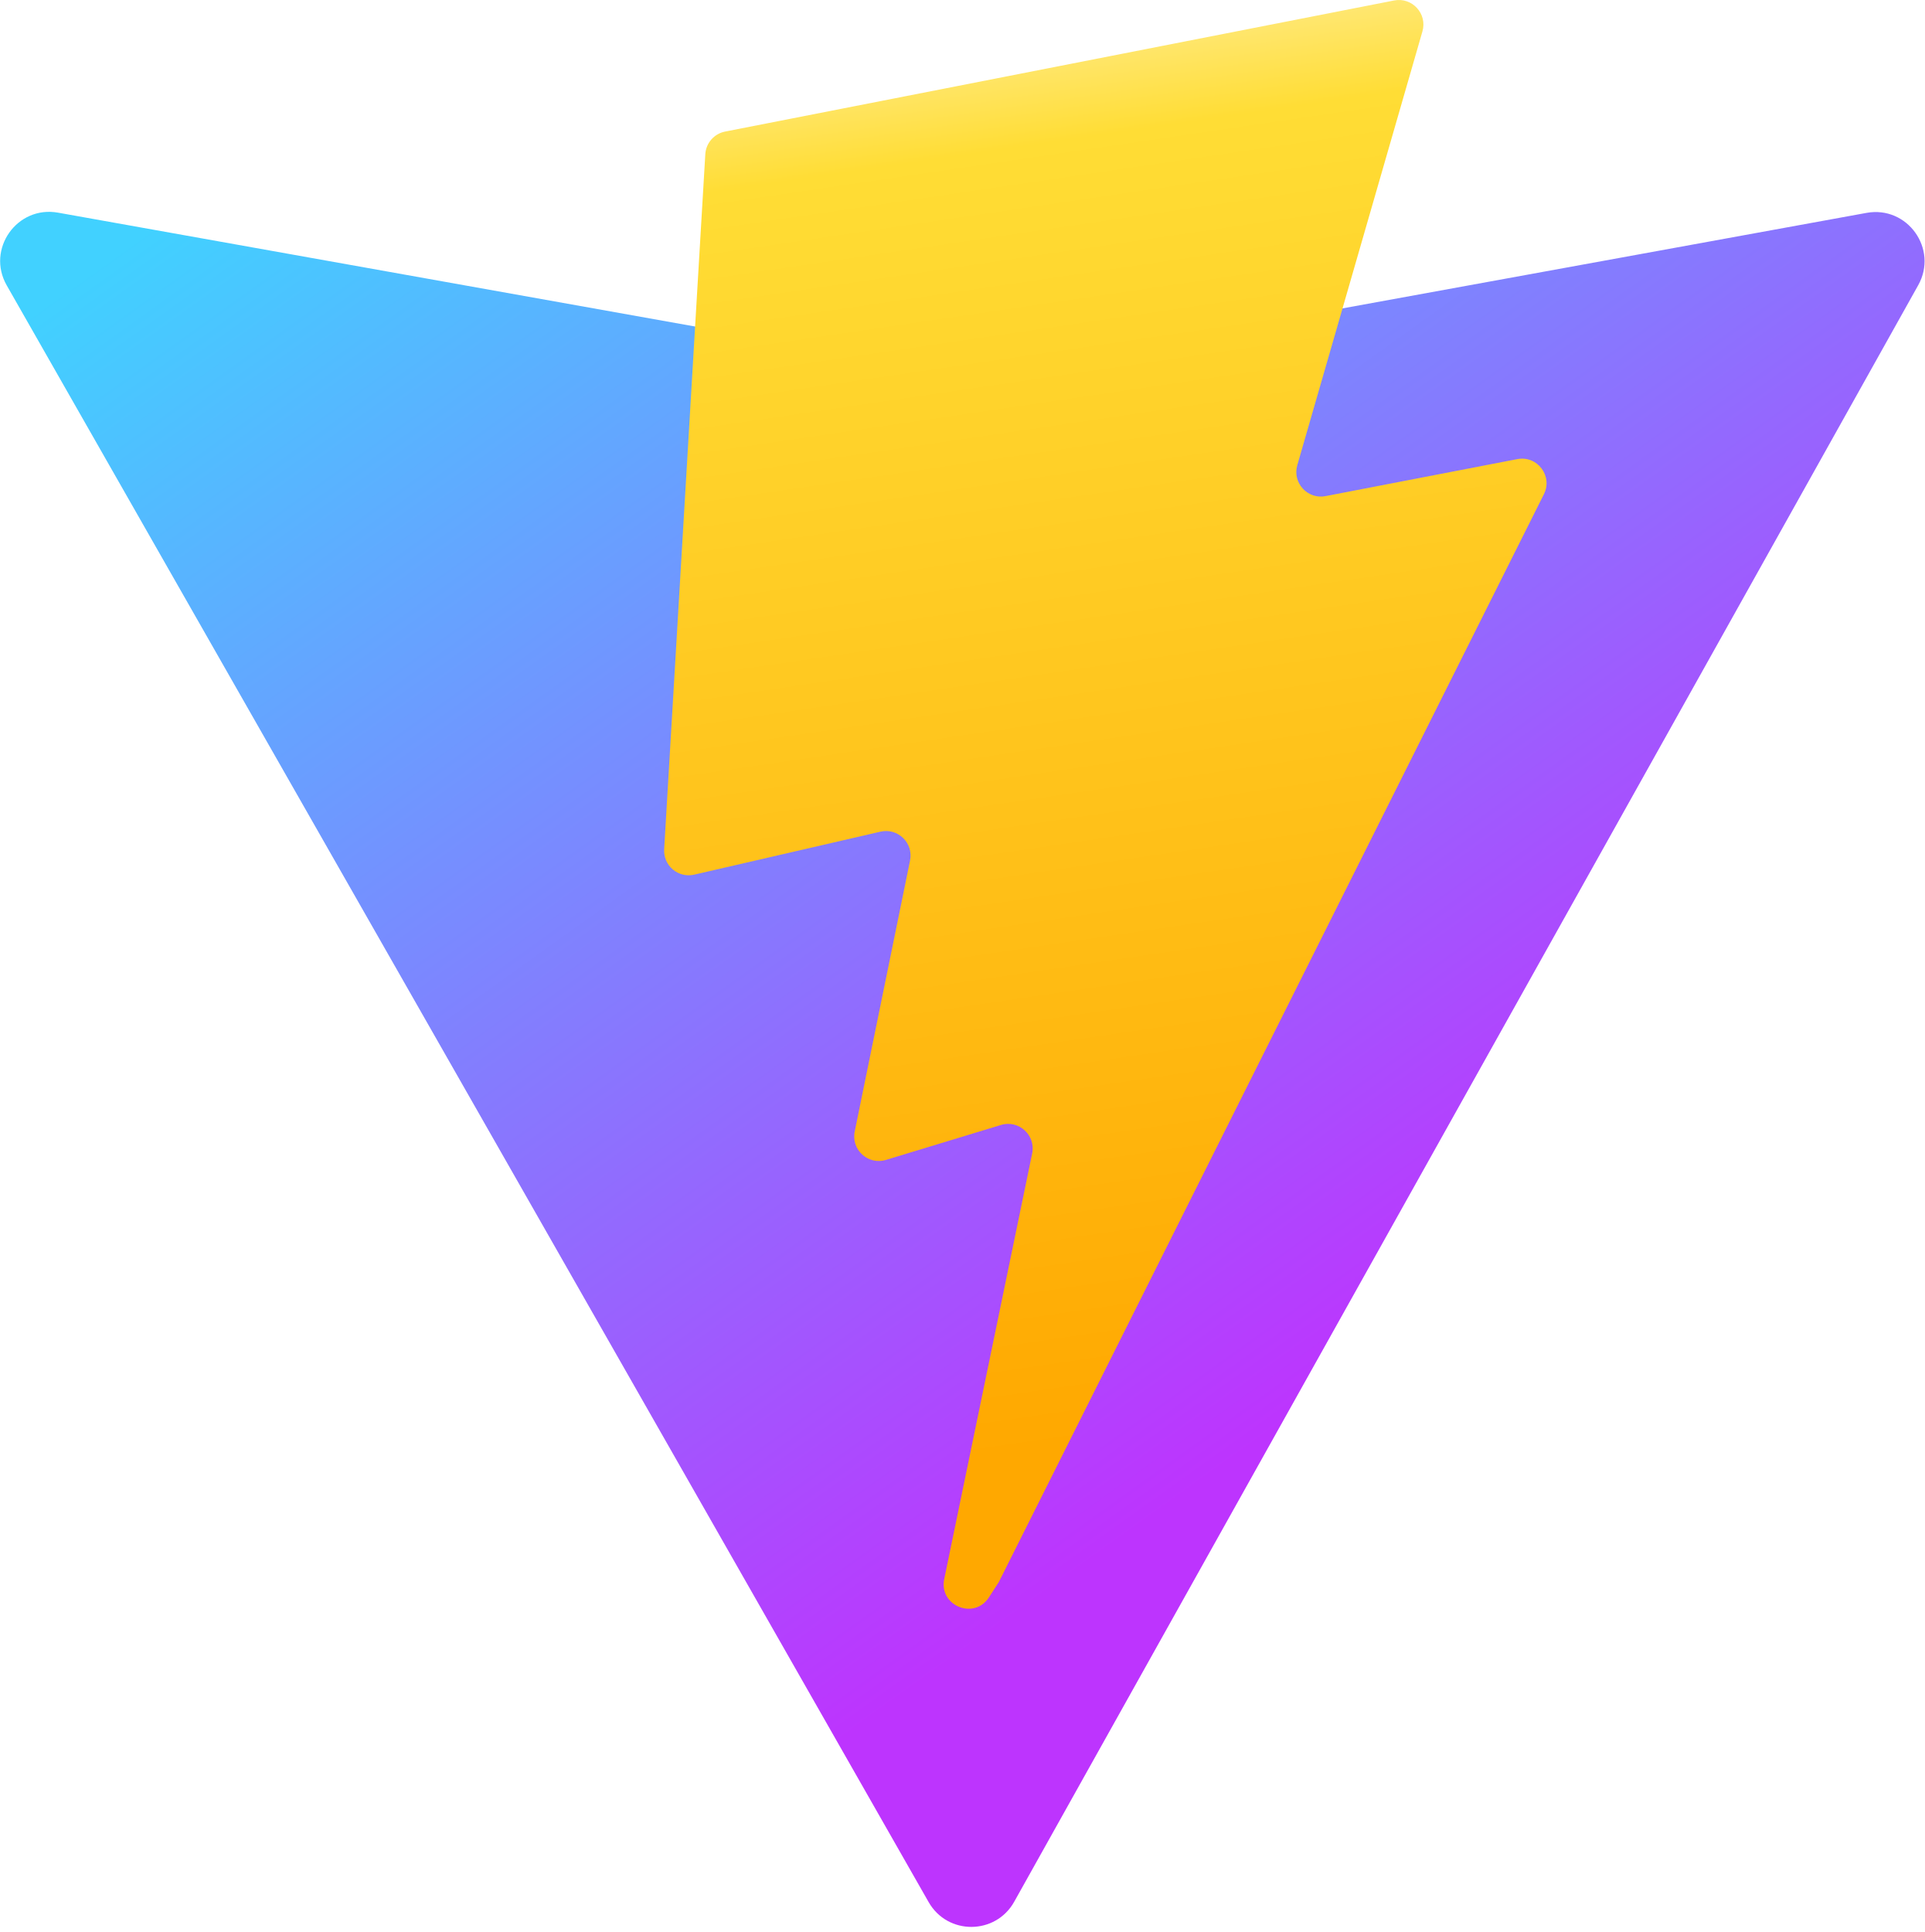
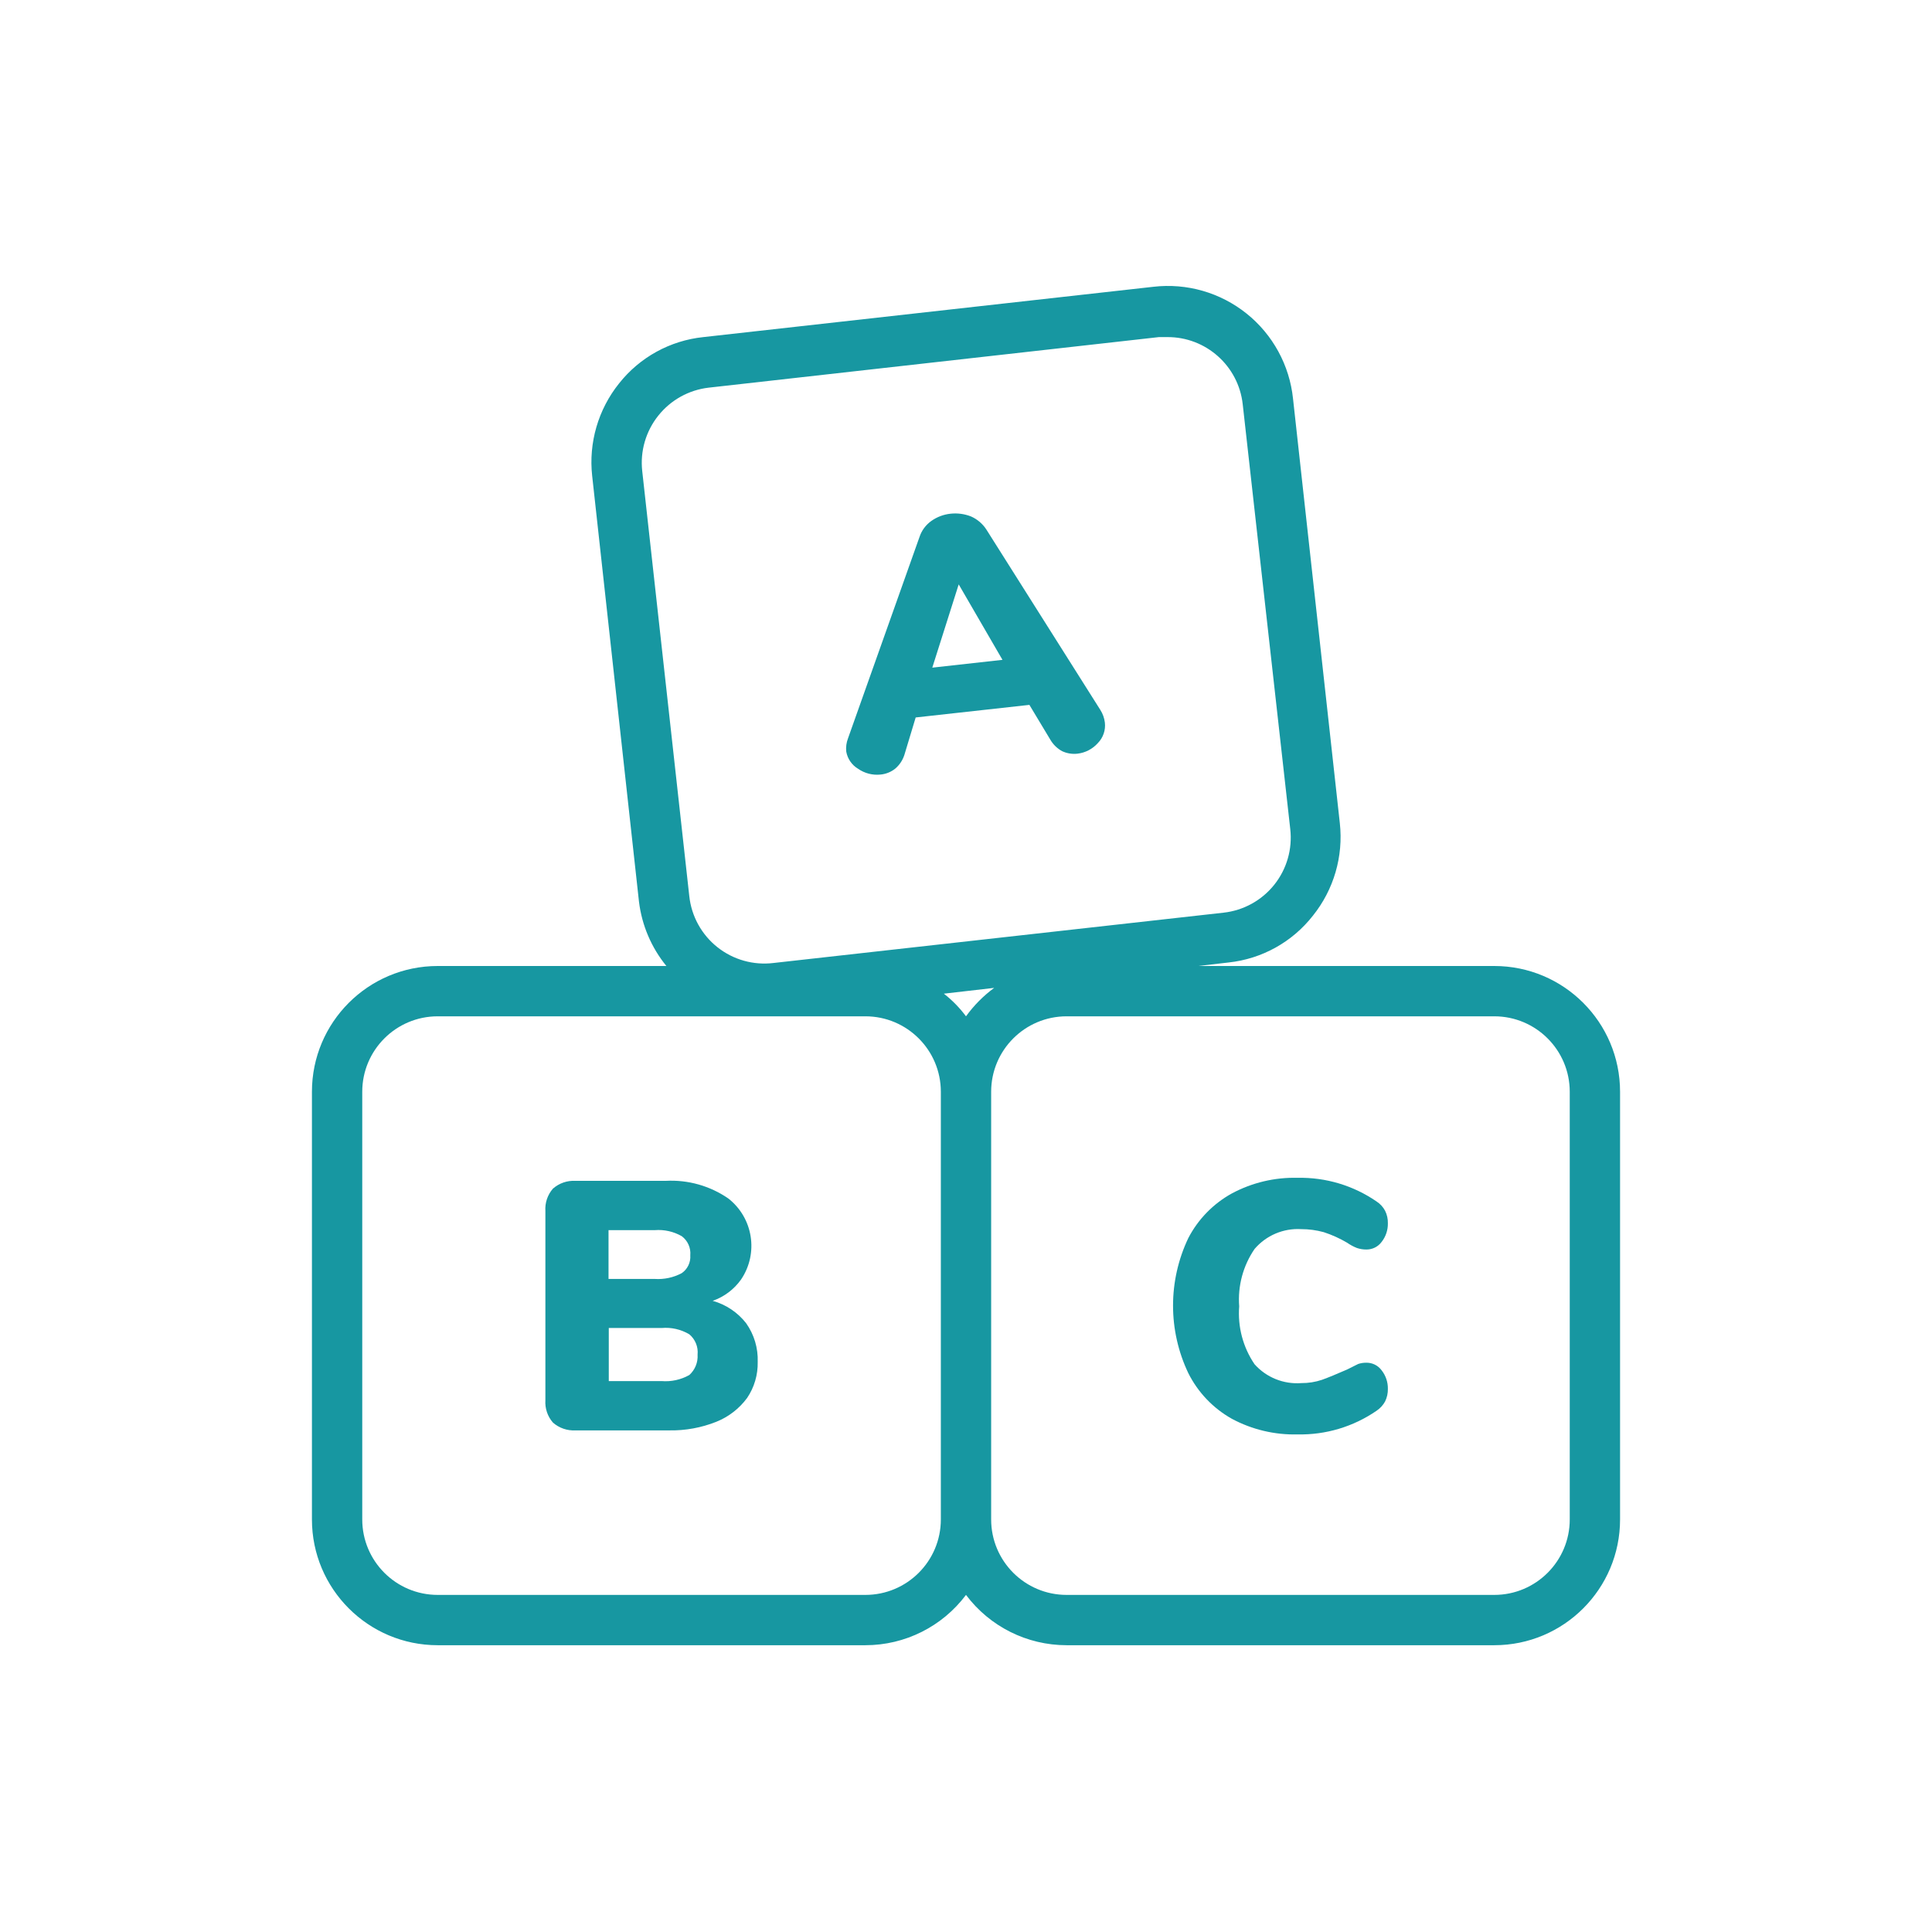
- <svg xmlns="http://www.w3.org/2000/svg" aria-hidden="true" role="img" class="iconify iconify--logos" width="31.88" height="32" preserveAspectRatio="xMidYMid meet" viewBox="0 0 256 257">
-   <defs>
-     <linearGradient id="IconifyId1813088fe1fbc01fb466" x1="-.828%" x2="57.636%" y1="7.652%" y2="78.411%">
-       <stop offset="0%" stop-color="#41D1FF" />
-       <stop offset="100%" stop-color="#BD34FE" />
-     </linearGradient>
-     <linearGradient id="IconifyId1813088fe1fbc01fb467" x1="43.376%" x2="50.316%" y1="2.242%" y2="89.03%">
-       <stop offset="0%" stop-color="#FFEA83" />
-       <stop offset="8.333%" stop-color="#FFDD35" />
-       <stop offset="100%" stop-color="#FFA800" />
-     </linearGradient>
-   </defs>
-   <path fill="url(#IconifyId1813088fe1fbc01fb466)" d="M255.153 37.938L134.897 252.976c-2.483 4.44-8.862 4.466-11.382.048L.875 37.958c-2.746-4.814 1.371-10.646 6.827-9.67l120.385 21.517a6.537 6.537 0 0 0 2.322-.004l117.867-21.483c5.438-.991 9.574 4.796 6.877 9.62Z" />
-   <path fill="url(#IconifyId1813088fe1fbc01fb467)" d="M185.432.063L96.44 17.501a3.268 3.268 0 0 0-2.634 3.014l-5.474 92.456a3.268 3.268 0 0 0 3.997 3.378l24.777-5.718c2.318-.535 4.413 1.507 3.936 3.838l-7.361 36.047c-.495 2.426 1.782 4.5 4.151 3.78l15.304-4.649c2.372-.72 4.652 1.36 4.15 3.788l-11.698 56.621c-.732 3.542 3.979 5.473 5.943 2.437l1.313-2.028l72.516-144.72c1.215-2.423-.88-5.186-3.54-4.672l-25.505 4.922c-2.396.462-4.435-1.77-3.759-4.114l16.646-57.705c.677-2.35-1.37-4.583-3.769-4.113Z" />
+ <svg xmlns="http://www.w3.org/2000/svg" fill="#1797a1" width="256px" height="256px" viewBox="-6.4 -6.4 76.80 76.80" stroke="#1797a1" stroke-width="0.001">
+   <g id="SVGRepo_bgCarrier" stroke-width="0" transform="translate(0,0), scale(1)" />
+   <g id="SVGRepo_tracerCarrier" stroke-linecap="round" stroke-linejoin="round" stroke="#CCCCCC" stroke-width="0.128" />
+   <g id="SVGRepo_iconCarrier">
+     <g id="Outline">
+       <path d="M27.71,24.16a1.32,1.32,0,0,0,.89.23,1.1,1.1,0,0,0,.58-.23,1.2,1.2,0,0,0,.37-.55L30,22.12l4.52-.5L35.35,23a1.22,1.22,0,0,0,.47.46,1.14,1.14,0,0,0,.61.1,1.28,1.28,0,0,0,.81-.42,1,1,0,0,0,.28-.82,1.21,1.21,0,0,0-.18-.5l-4.53-7.17a1.4,1.4,0,0,0-.61-.52,1.72,1.72,0,0,0-.81-.11,1.61,1.61,0,0,0-.77.29,1.27,1.27,0,0,0-.47.64l-2.84,8a1.13,1.13,0,0,0-.07.53A1,1,0,0,0,27.71,24.16Zm4-7.33,1.74,3-2.79.31Z" />
+       <path d="M21.93,45.31a2.32,2.32,0,0,0,1.13-.85,2.39,2.39,0,0,0-.51-3.22,4,4,0,0,0-2.48-.7h-3.6a1.25,1.25,0,0,0-.89.31,1.23,1.23,0,0,0-.3.89v7.52a1.23,1.23,0,0,0,.3.89,1.25,1.25,0,0,0,.89.31h3.74a4.82,4.82,0,0,0,1.86-.34,2.83,2.83,0,0,0,1.23-.95,2.46,2.46,0,0,0,.42-1.43,2.51,2.51,0,0,0-.46-1.54A2.56,2.56,0,0,0,21.93,45.31ZM17.79,42.5h1.84a1.86,1.86,0,0,1,1.07.24.85.85,0,0,1,.34.76.79.79,0,0,1-.34.71,2,2,0,0,1-1.07.23H17.79ZM21,48.26a1.93,1.93,0,0,1-1.1.24h-2.1V46.39h2.1a1.84,1.84,0,0,1,1.1.25.93.93,0,0,1,.33.81A1,1,0,0,1,21,48.26Z" />
+       <path d="M53,32H41.23l1.21-.14A4.92,4.92,0,0,0,45.79,30a5,5,0,0,0,1.07-3.68L45,9.45A5,5,0,0,0,39.45,5L21.56,7a4.92,4.92,0,0,0-3.35,1.84,5,5,0,0,0-1.07,3.68L19,29.44A5,5,0,0,0,20.09,32H11a5,5,0,0,0-5,5V54a5,5,0,0,0,5,5H28a5,5,0,0,0,4-2,5,5,0,0,0,4,2H53a5,5,0,0,0,5-5V37A5,5,0,0,0,53,32ZM32,34a4.69,4.69,0,0,0-.88-.9l2-.23A5.14,5.14,0,0,0,32,34ZM19.77,10.12a3,3,0,0,1,2-1.11L39.67,7,40,7a3,3,0,0,1,3,2.67l1.89,16.89a3,3,0,0,1-2.65,3.32l-17.89,2A3,3,0,0,1,21,29.22L19.13,12.33A3,3,0,0,1,19.77,10.12ZM28,57H11a3,3,0,0,1-3-3V37a3,3,0,0,1,3-3H28a3,3,0,0,1,3,3V54A3,3,0,0,1,28,57Zm28-3a3,3,0,0,1-3,3H36a3,3,0,0,1-3-3V37a3,3,0,0,1,3-3H53a3,3,0,0,1,3,3Z" />
+       <path d="M45.32,42.46a3.37,3.37,0,0,1,.9.12,4.65,4.65,0,0,1,.93.42,1.92,1.92,0,0,0,.39.21,1.16,1.16,0,0,0,.38.06.74.74,0,0,0,.6-.3,1.16,1.16,0,0,0,.25-.74,1.06,1.06,0,0,0-.11-.5,1,1,0,0,0-.34-.37,5.34,5.34,0,0,0-3.14-.94,5.25,5.25,0,0,0-2.61.62,4.28,4.28,0,0,0-1.73,1.77,6.24,6.24,0,0,0,0,5.38A4.28,4.28,0,0,0,42.57,50a5.25,5.25,0,0,0,2.61.62,5.34,5.34,0,0,0,3.14-.94,1.06,1.06,0,0,0,.34-.37,1.09,1.09,0,0,0,.11-.5,1.16,1.16,0,0,0-.25-.74.74.74,0,0,0-.6-.3,1,1,0,0,0-.33.05l-.44.22c-.41.18-.75.32-1,.41a2.51,2.51,0,0,1-.82.13,2.26,2.26,0,0,1-1.86-.75,3.59,3.59,0,0,1-.61-2.3,3.55,3.55,0,0,1,.61-2.28A2.26,2.26,0,0,1,45.32,42.46Z" />
+     </g>
+   </g>
</svg>
